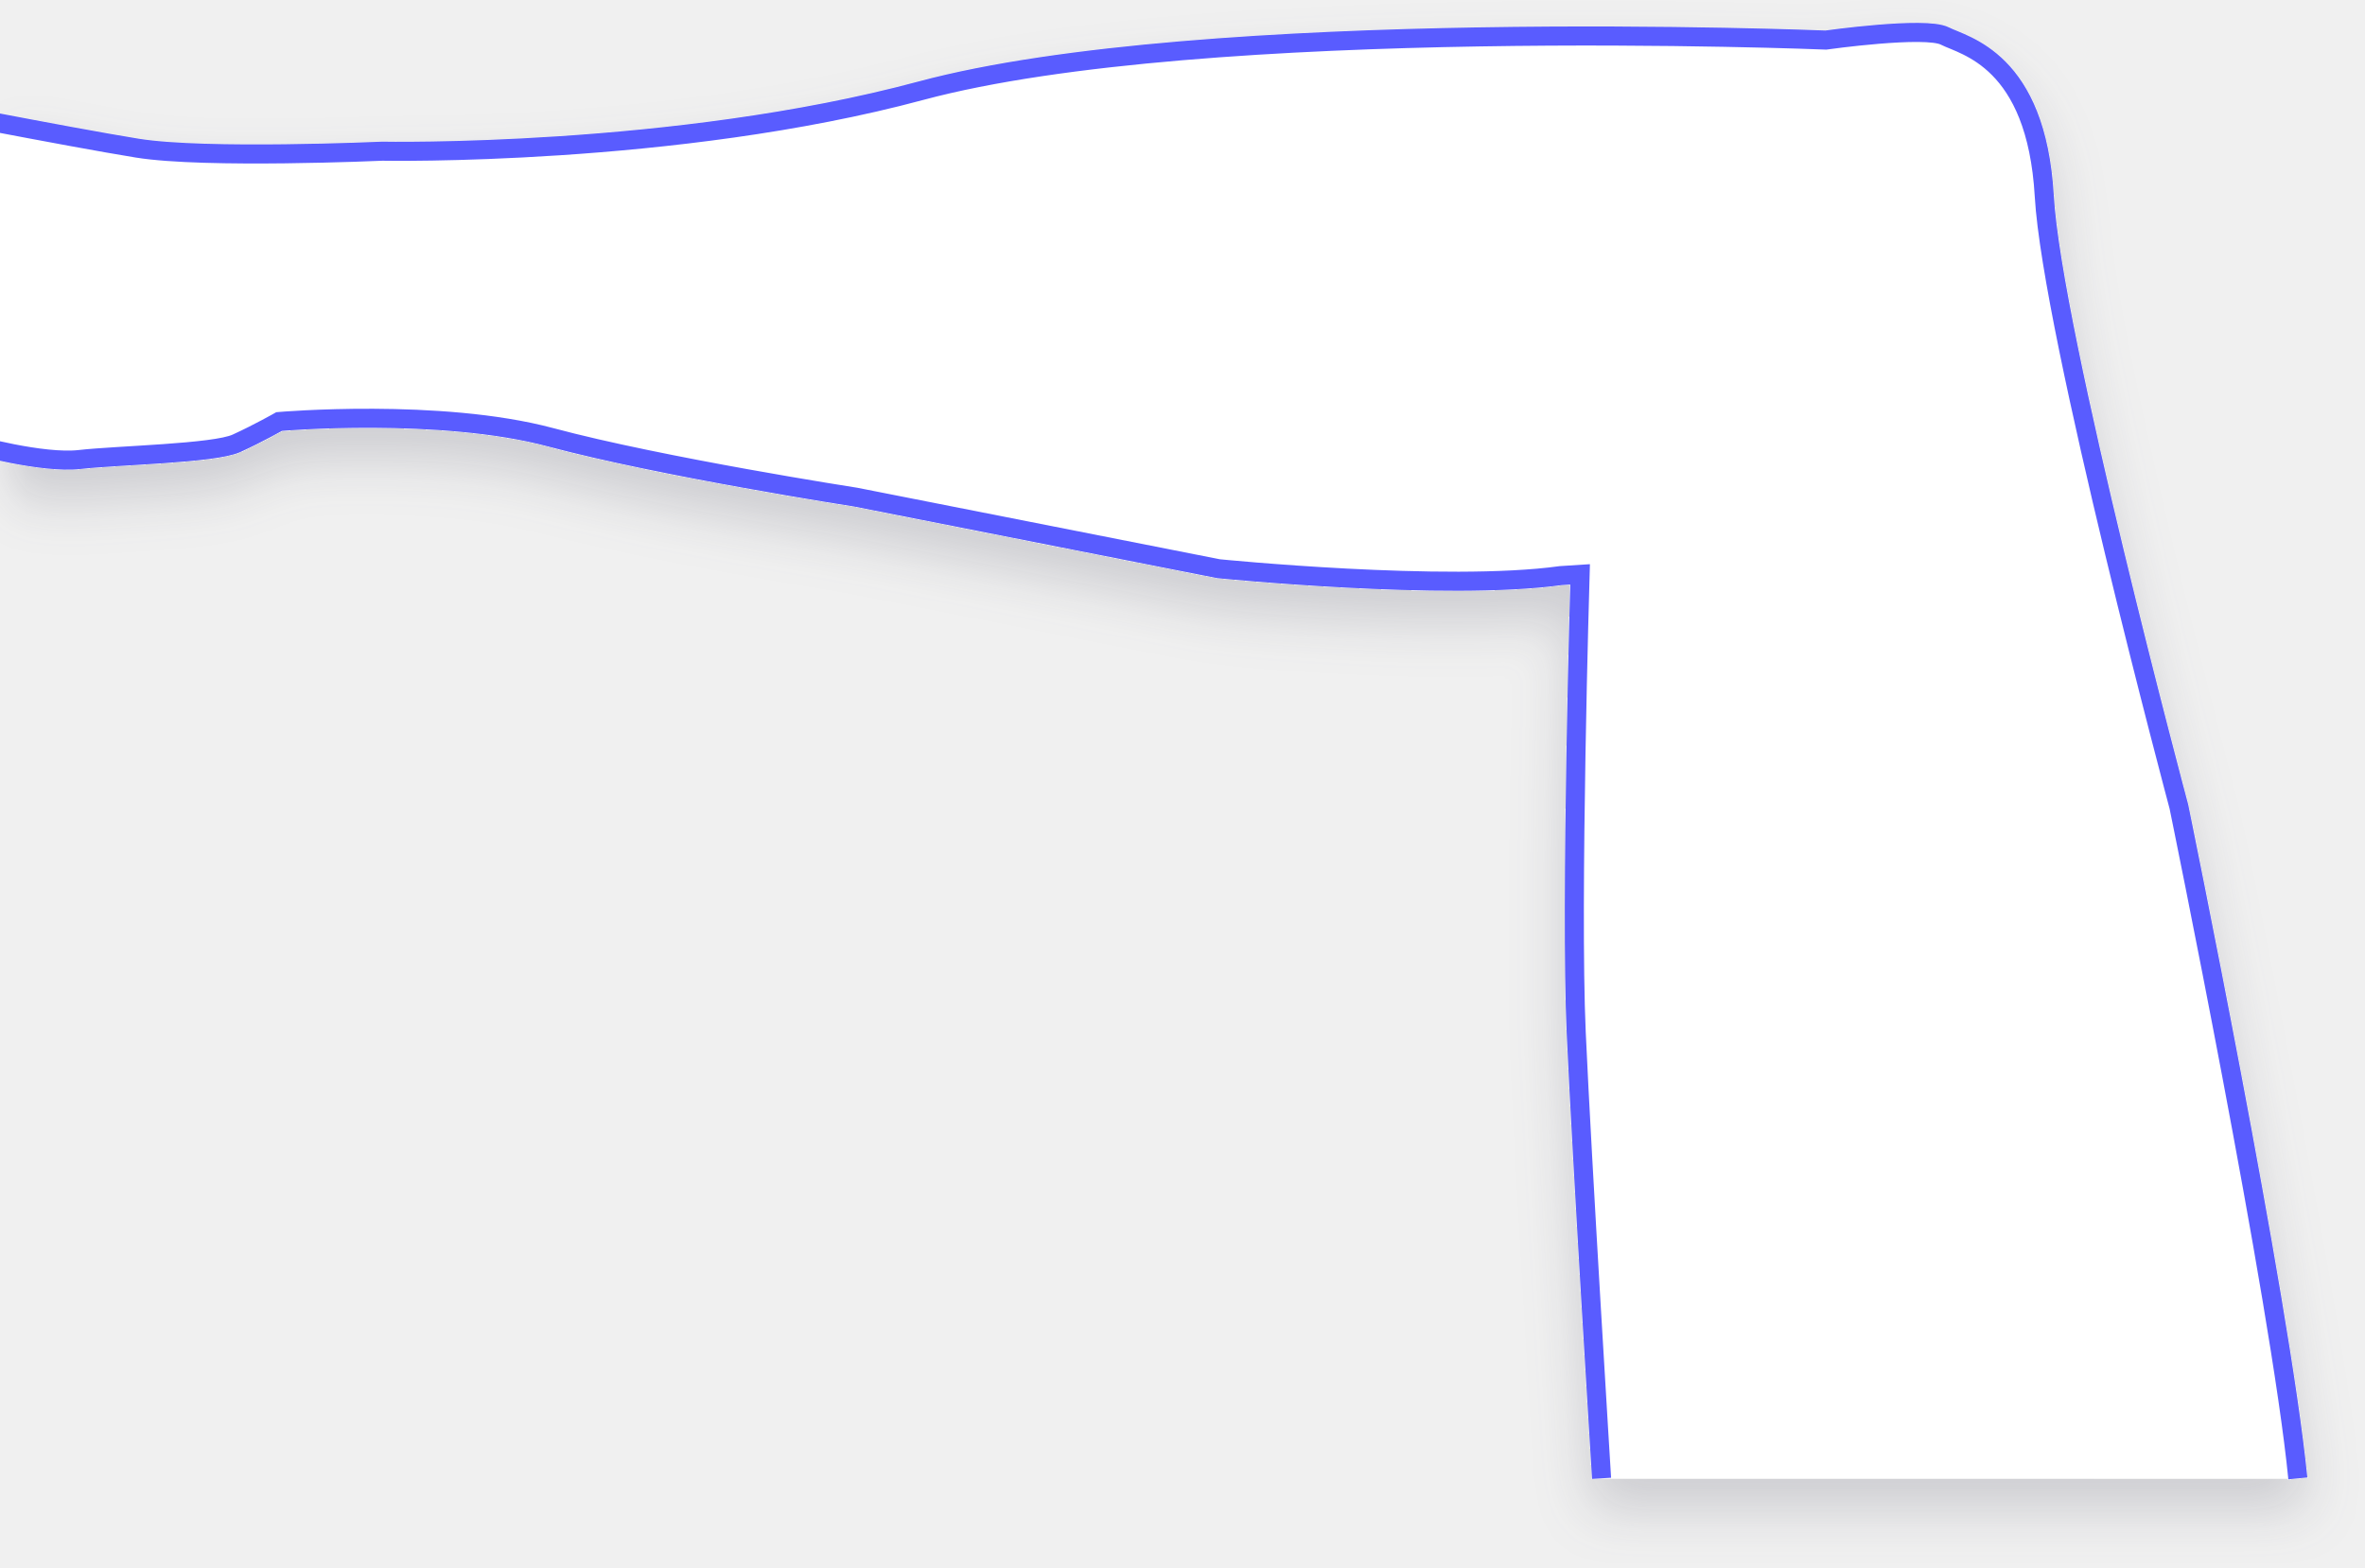
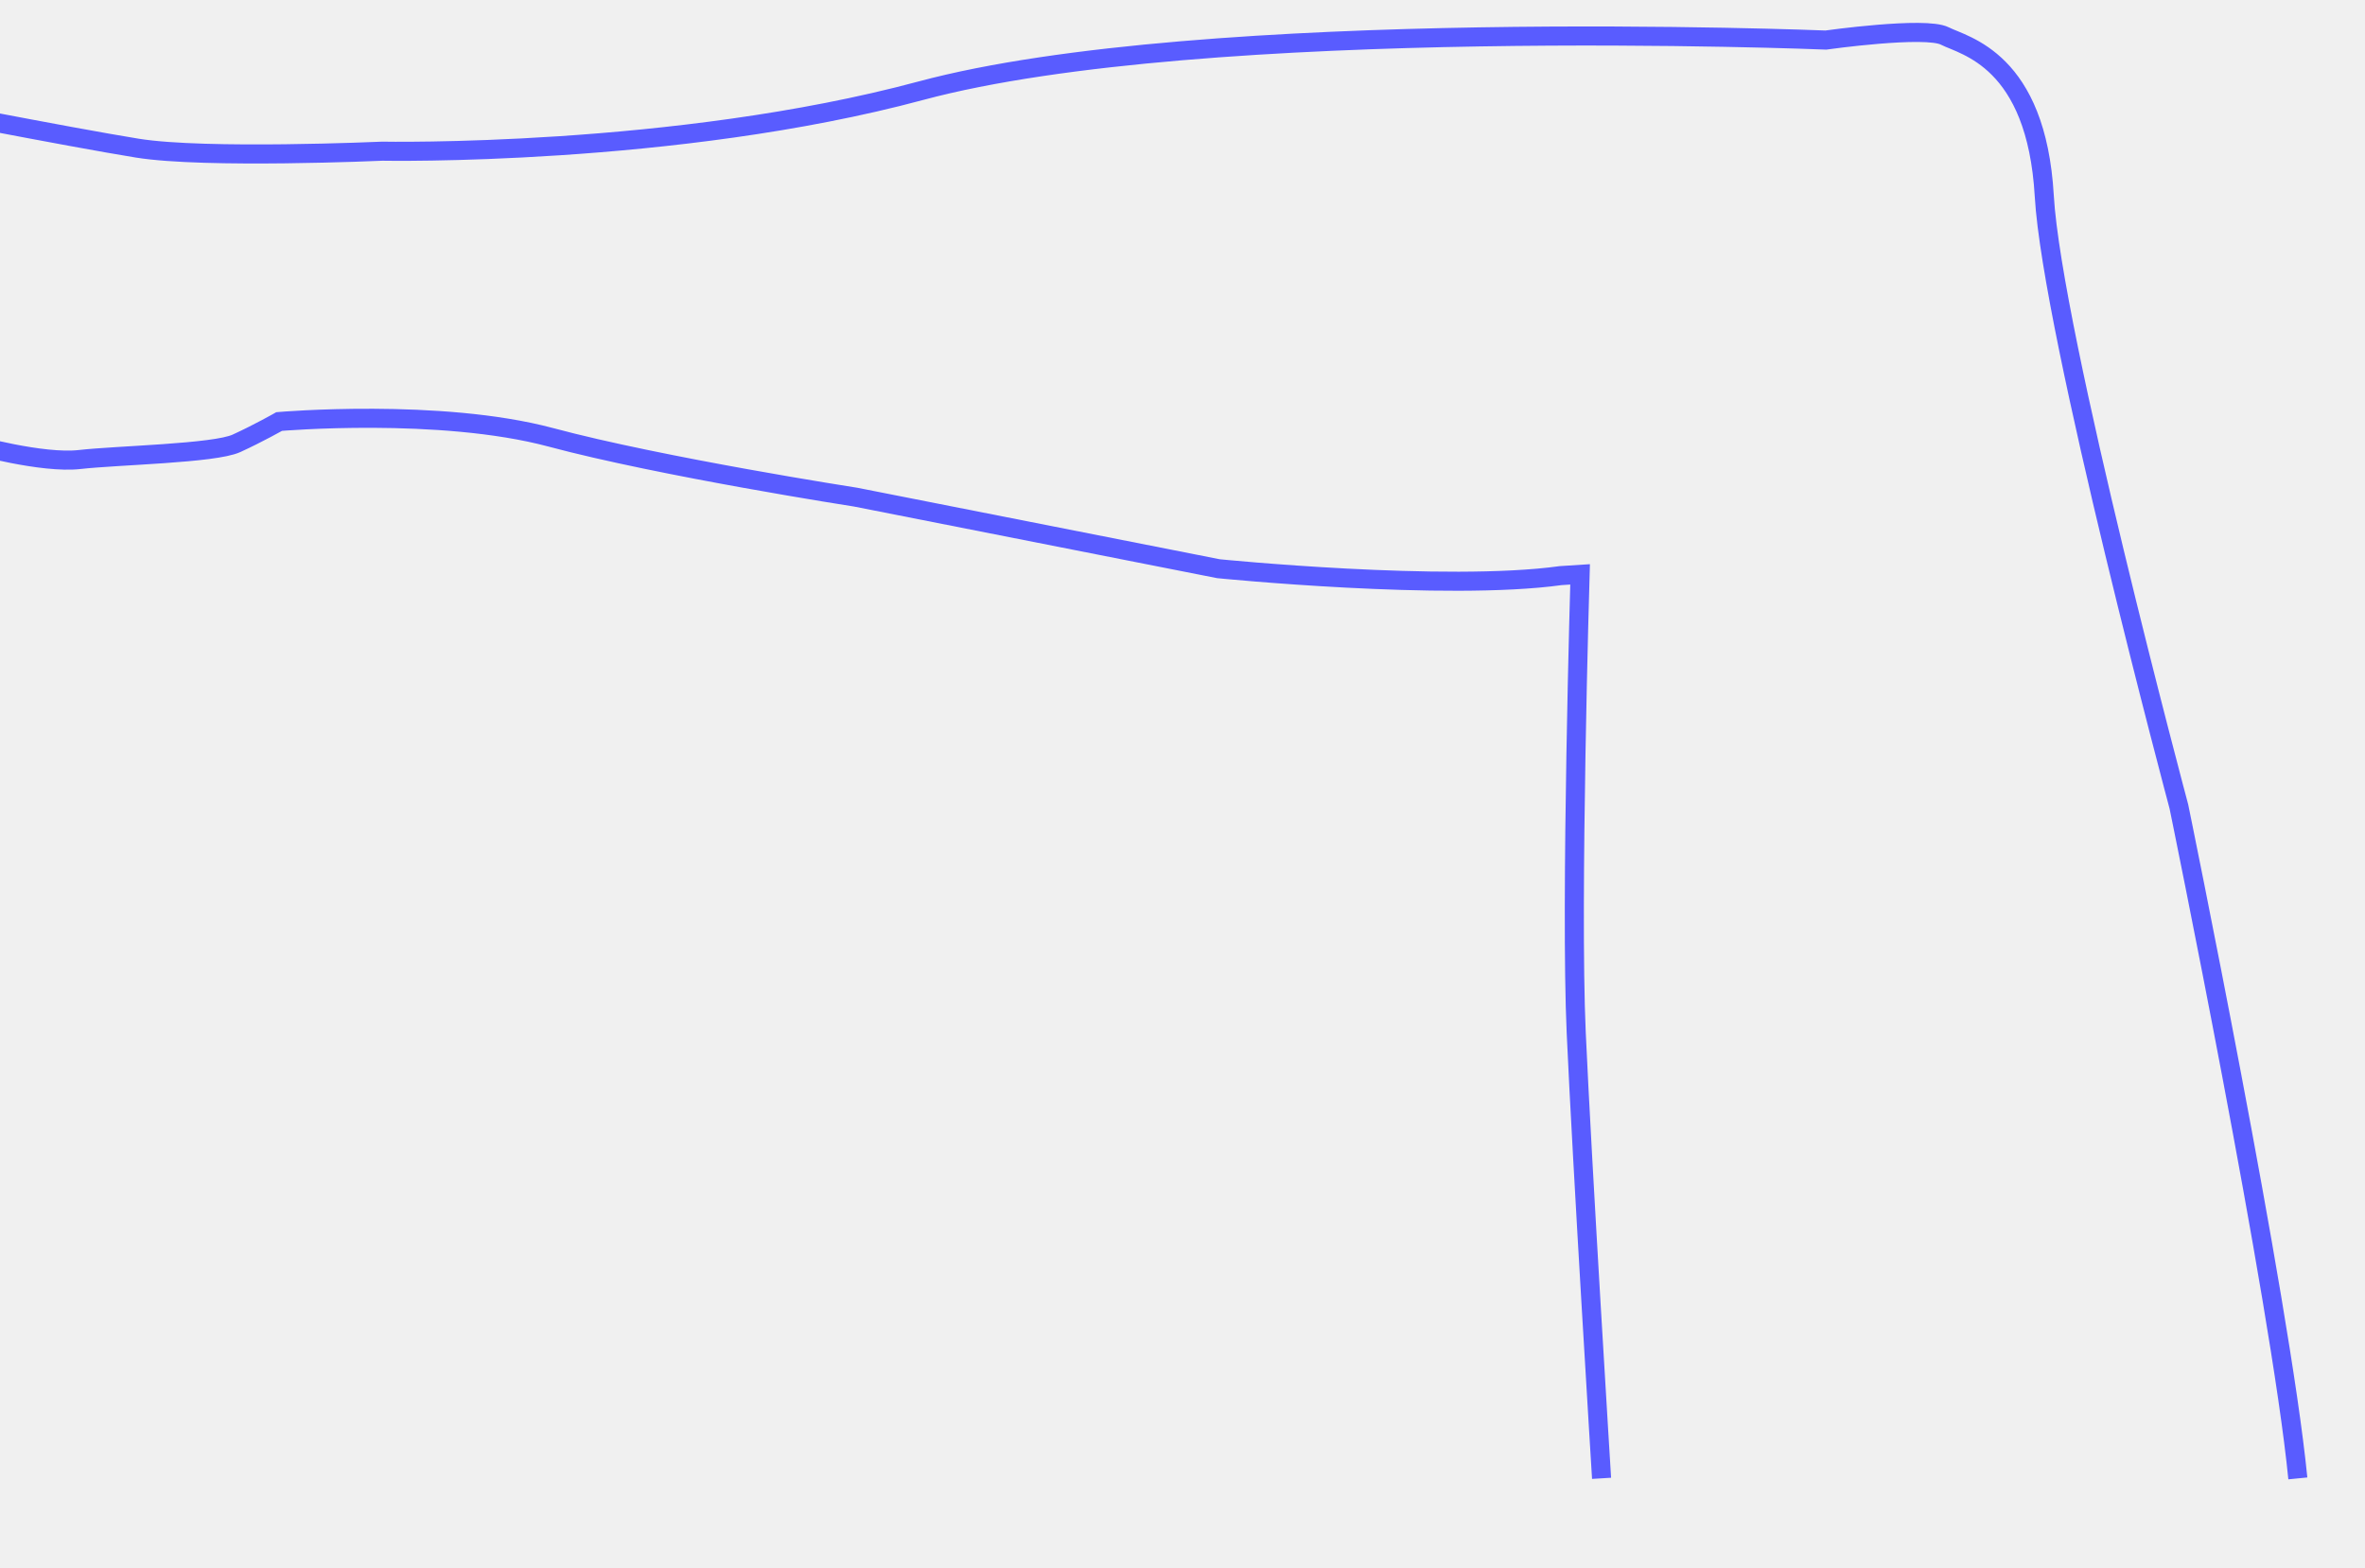
<svg xmlns="http://www.w3.org/2000/svg" width="534" height="354" viewBox="0 0 534 354" fill="none">
-   <g filter="url(#filter0_d_380_15769)">
-     <path d="M518.836 333.911C514.874 293.633 491.974 182.158 491.974 182.158C491.974 182.158 463.348 75.129 461.585 44.288C459.823 13.447 443.521 10.374 439.122 8.128C434.723 5.882 412.259 9.048 412.259 9.048C412.259 9.048 271.753 3.323 207.888 20.498C152.369 35.427 86.32 34.148 86.32 34.148C86.32 34.148 46.385 35.942 31.019 33.462C15.653 30.982 -23.705 23.26 -23.705 23.26C-23.705 23.26 -39.055 17.644 -41.956 17.613C-44.858 17.581 -54.249 17.55 -63.531 25.709C-72.812 33.867 -91.735 41.995 -91.735 41.995L-106.242 51.245C-106.242 51.245 -125.711 61.838 -131.28 68.015C-136.849 74.208 -157.596 90.432 -157.596 90.432C-157.596 90.432 -166.551 95.33 -168.079 97.888C-169.608 100.447 -168.937 99.854 -168.937 99.854C-168.937 99.854 -168.142 104.503 -166.816 105.392C-165.49 106.281 -161.372 110.602 -151.965 107.014C-142.558 103.426 -139.423 100.665 -139.064 100.65C-138.705 100.634 -127.832 93.677 -126.881 91.711C-126.881 91.711 -116.647 89.511 -107.522 82.07C-98.396 74.629 -96.493 74.66 -96.493 74.66C-96.493 74.66 -86.93 76.938 -68.491 64.567L-62.657 60.699C-62.657 60.699 -52.205 63.554 -47.525 63.21C-42.845 62.867 -37.541 62.961 -35.404 62.446C-33.267 61.931 -28.369 69.669 -28.369 69.669C-28.369 69.669 -41.535 74.208 -48.82 75.113C-56.105 76.018 -74.887 77.874 -80.097 79.091C-85.308 80.323 -90.877 81.571 -95.245 84.426C-95.245 84.426 -101.516 89.34 -97.569 102.069C-93.622 114.798 -57.181 108.98 -57.181 108.98C-57.181 108.98 -44.171 105.735 -33.096 102.147C-22.035 98.559 -5.999 100.4 -5.999 100.4C-5.999 100.4 9.507 104.752 17.993 103.785C26.48 102.818 48.382 102.428 53.389 100.135C58.396 97.842 63.03 95.205 63.03 95.205C63.03 95.205 99.314 92.07 124.383 98.778C149.452 105.501 193.209 112.287 193.209 112.287L275.123 128.448C275.123 128.448 326.461 133.596 352.403 130.008L356.771 129.727C356.771 129.727 354.572 203.732 355.898 233.231C357.224 262.73 361.623 333.896 361.623 333.896" fill="white" />
+   <g>
    <path d="M518.836 333.911C514.874 293.633 491.974 182.158 491.974 182.158C491.974 182.158 463.348 75.129 461.585 44.288C459.823 13.447 443.521 10.374 439.122 8.128C434.723 5.882 412.259 9.048 412.259 9.048C412.259 9.048 271.753 3.323 207.888 20.498C152.369 35.427 86.32 34.148 86.32 34.148C86.32 34.148 46.385 35.942 31.019 33.462C15.653 30.982 -23.705 23.26 -23.705 23.26C-23.705 23.26 -39.055 17.644 -41.956 17.613C-44.858 17.581 -54.249 17.55 -63.531 25.709C-72.812 33.867 -91.735 41.995 -91.735 41.995L-106.242 51.245C-106.242 51.245 -125.711 61.838 -131.28 68.015C-136.849 74.208 -157.596 90.432 -157.596 90.432C-157.596 90.432 -166.551 95.33 -168.079 97.888C-169.608 100.447 -168.937 99.854 -168.937 99.854C-168.937 99.854 -168.142 104.503 -166.816 105.392C-165.49 106.281 -161.372 110.602 -151.965 107.014C-142.558 103.426 -139.423 100.665 -139.064 100.65C-138.705 100.634 -127.832 93.677 -126.881 91.711C-126.881 91.711 -116.647 89.511 -107.522 82.07C-98.396 74.629 -96.493 74.66 -96.493 74.66C-96.493 74.66 -86.93 76.938 -68.491 64.567L-62.657 60.699C-62.657 60.699 -52.205 63.554 -47.525 63.21C-42.845 62.867 -37.541 62.961 -35.404 62.446C-33.267 61.931 -28.369 69.669 -28.369 69.669C-28.369 69.669 -41.535 74.208 -48.82 75.113C-56.105 76.018 -74.887 77.874 -80.097 79.091C-85.308 80.323 -90.877 81.571 -95.245 84.426C-95.245 84.426 -101.516 89.34 -97.569 102.069C-93.622 114.798 -57.181 108.98 -57.181 108.98C-57.181 108.98 -44.171 105.735 -33.096 102.147C-22.035 98.559 -5.999 100.4 -5.999 100.4C-5.999 100.4 9.507 104.752 17.993 103.785C26.48 102.818 48.382 102.428 53.389 100.135C58.396 97.842 63.03 95.205 63.03 95.205C63.03 95.205 99.314 92.07 124.383 98.778C149.452 105.501 193.209 112.287 193.209 112.287L275.123 128.448C275.123 128.448 326.461 133.596 352.403 130.008L356.771 129.727C356.771 129.727 354.572 203.732 355.898 233.231C357.224 262.73 361.623 333.896 361.623 333.896" stroke="#595CFF" stroke-width="4.307" stroke-miterlimit="10" />
  </g>
-   <defs>
-     <filter id="filter0_d_380_15769" x="-183.298" y="3.05176e-05" width="716.338" height="353.075" filterUnits="userSpaceOnUse" color-interpolation-filters="sRGB">
-       <feFlood flood-opacity="0" result="BackgroundImageFix" />
-       <feColorMatrix in="SourceAlpha" type="matrix" values="0 0 0 0 0 0 0 0 0 0 0 0 0 0 0 0 0 0 127 0" result="hardAlpha" />
-       <feOffset dy="6.892" />
-       <feGaussianBlur stdDeviation="6.03" />
-       <feComposite in2="hardAlpha" operator="out" />
-       <feColorMatrix type="matrix" values="0 0 0 0 0.254 0 0 0 0 0.256 0 0 0 0 0.341 0 0 0 0.2 0" />
-       <feBlend mode="multiply" in2="BackgroundImageFix" result="effect1_dropShadow_380_15769" />
-       <feBlend mode="normal" in="SourceGraphic" in2="effect1_dropShadow_380_15769" result="shape" />
-     </filter>
-   </defs>
</svg>
